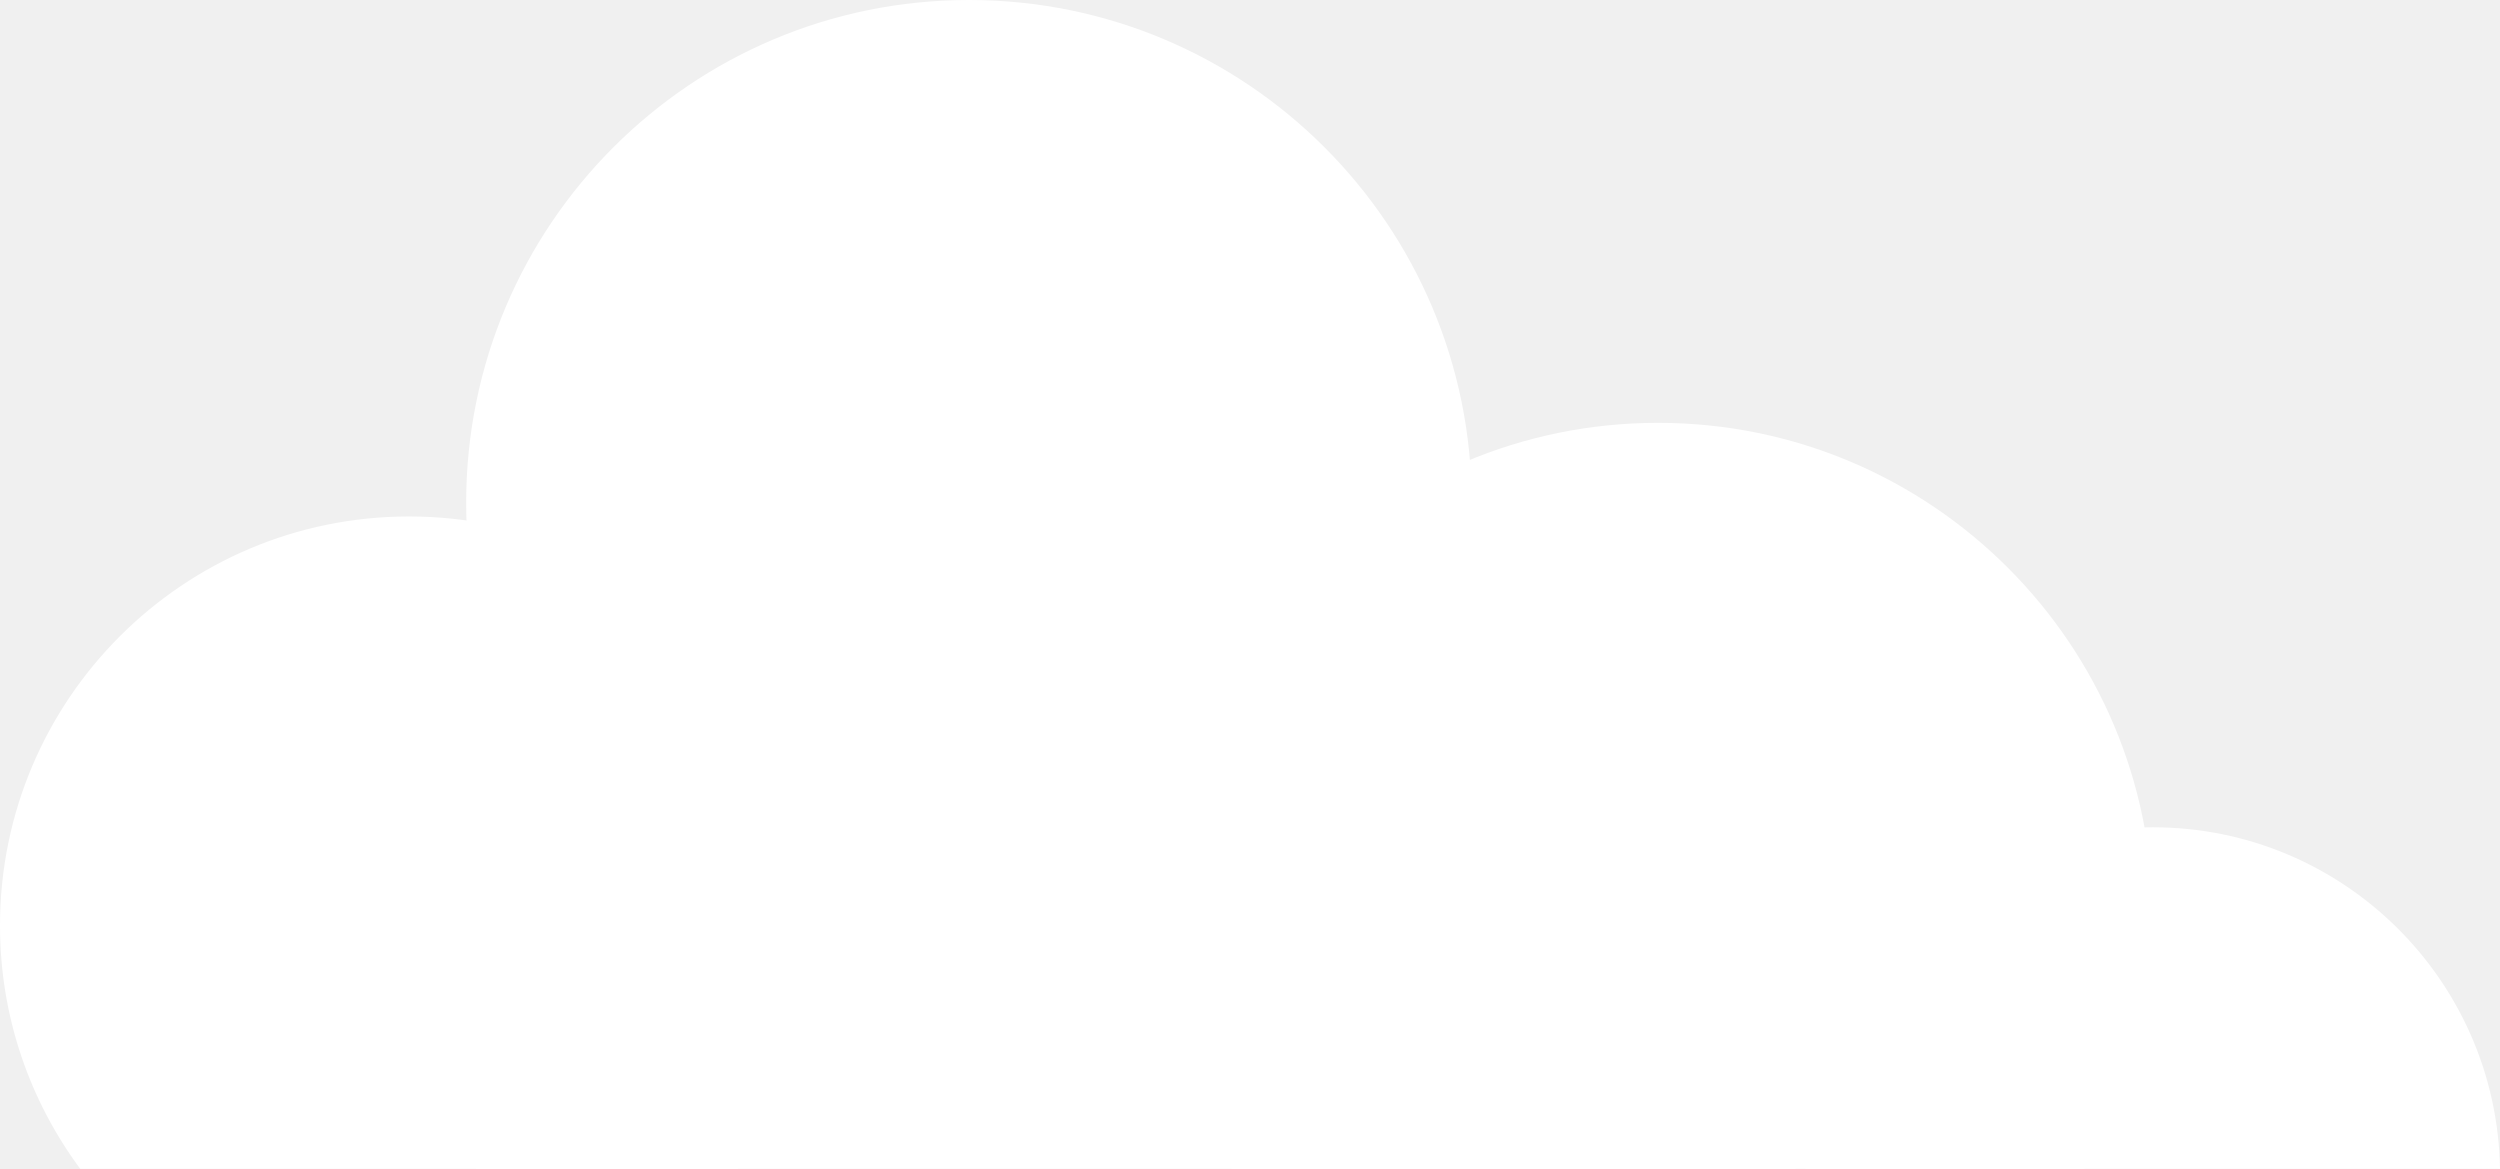
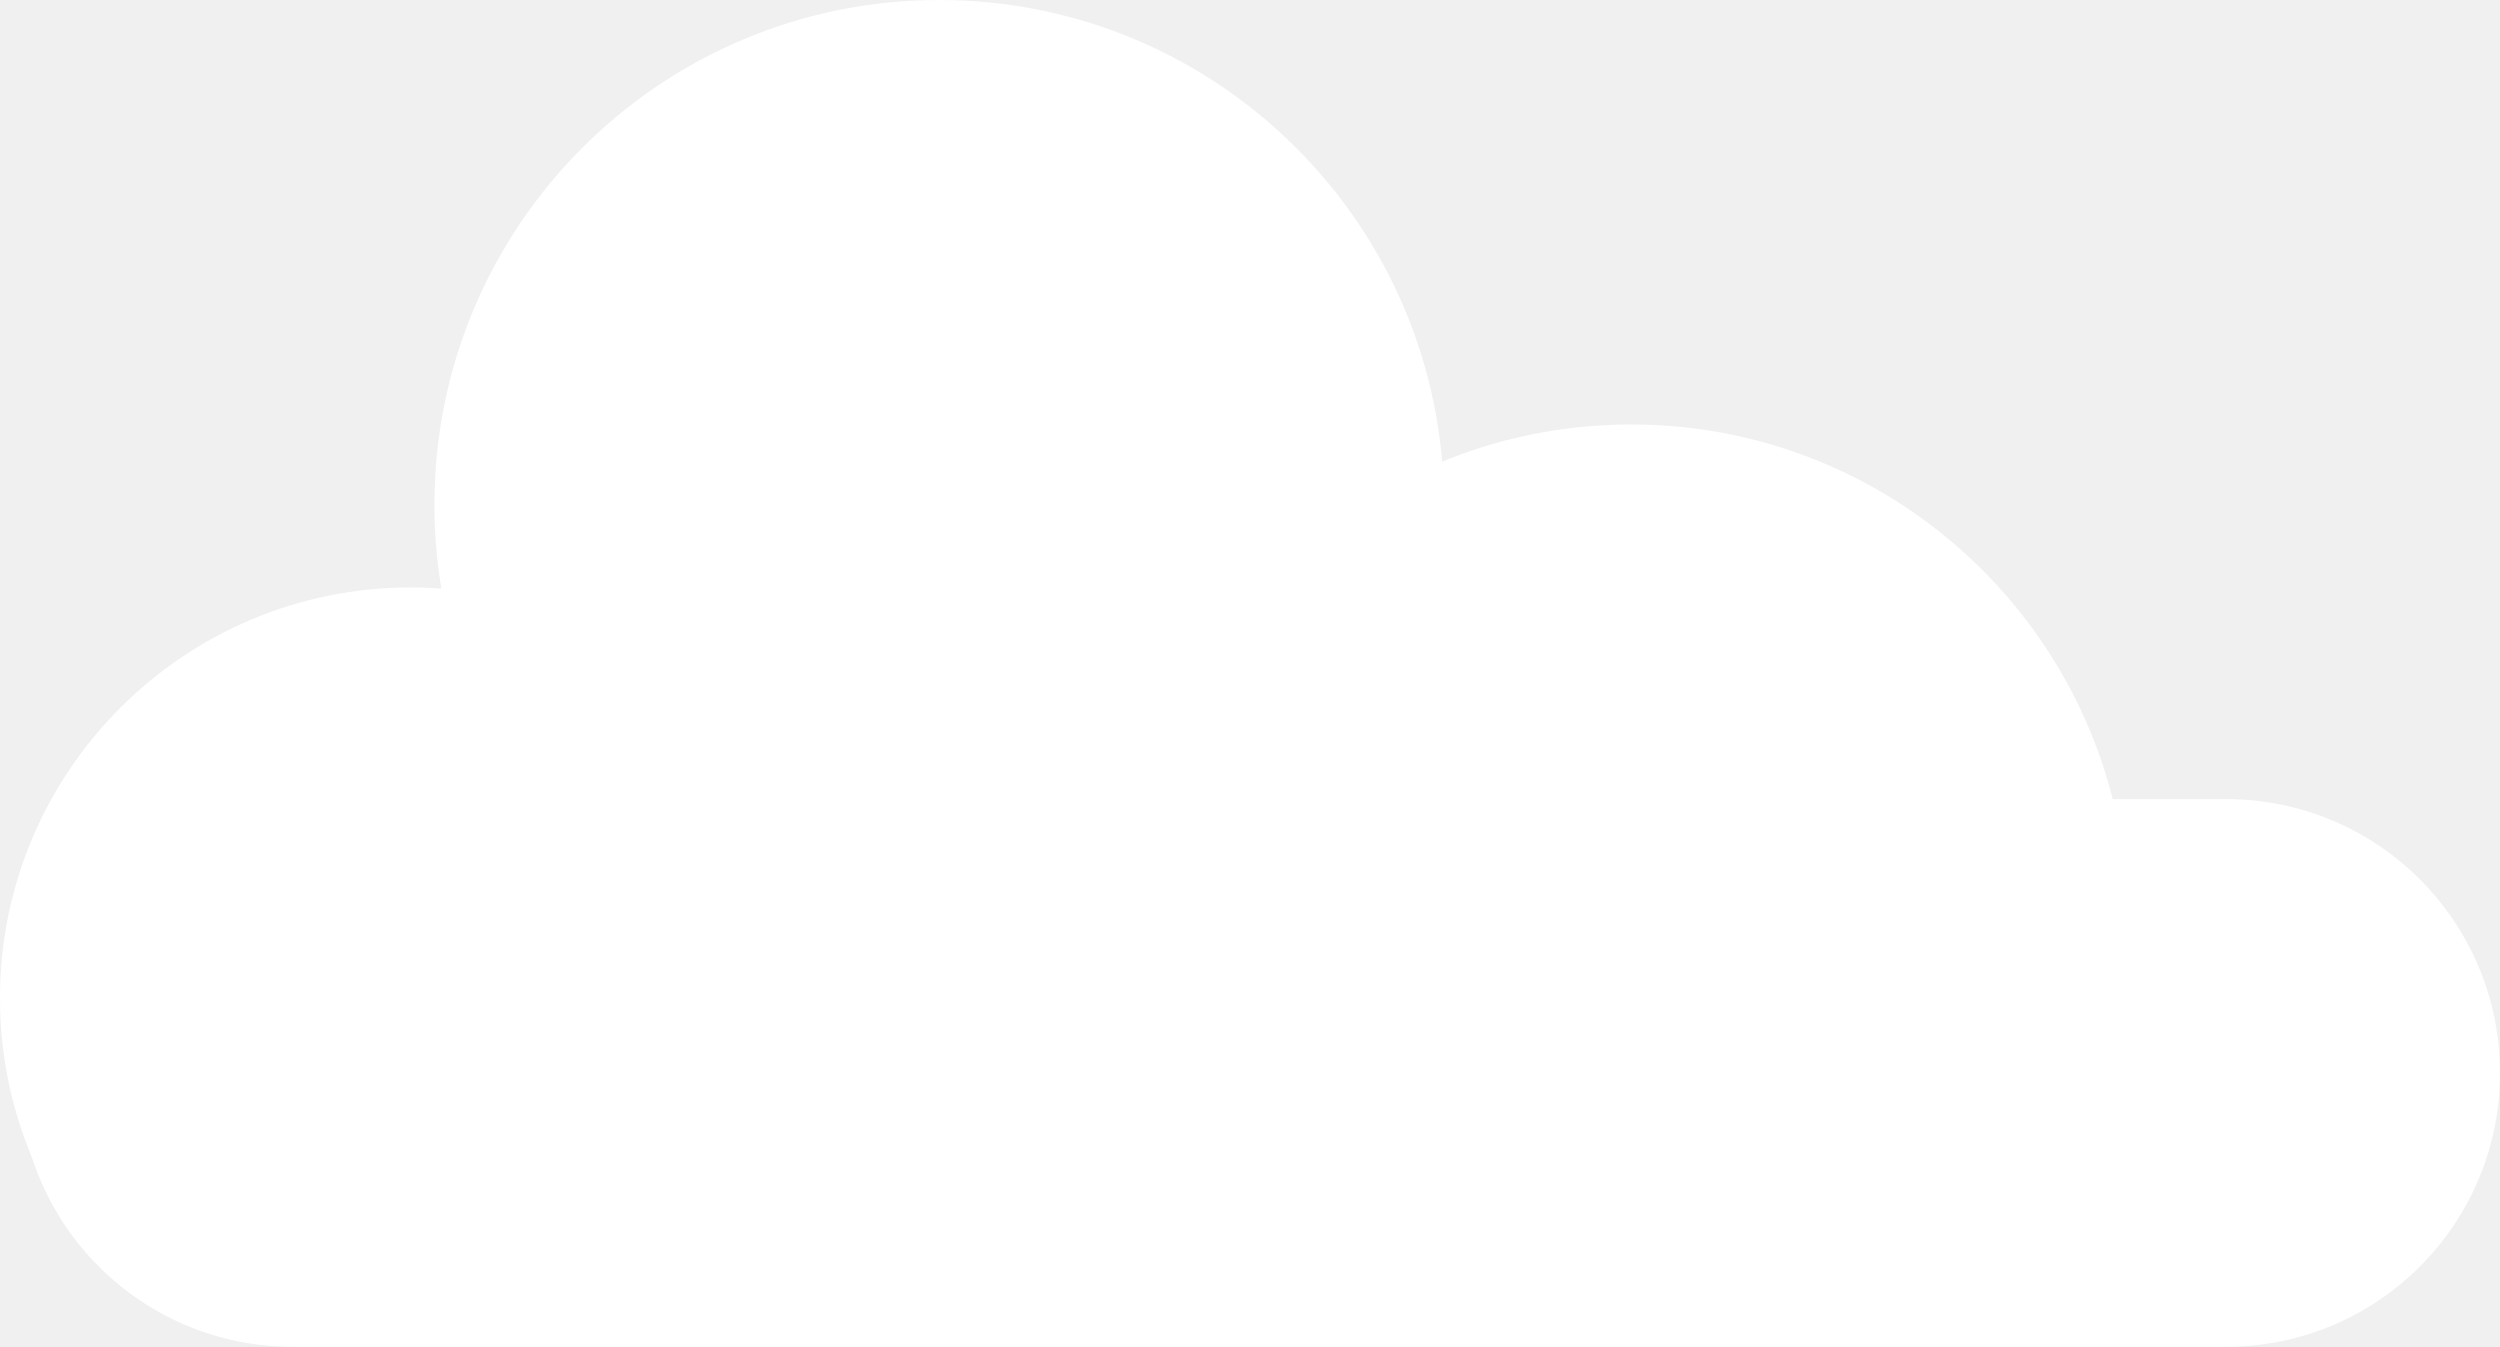
- <svg xmlns="http://www.w3.org/2000/svg" id="Layer_2" data-name="Layer 2" viewBox="0 0 376.26 175.92">
+ <svg xmlns="http://www.w3.org/2000/svg" id="Layer_2" data-name="Layer 2" viewBox="0 0 309.09 166.51">
  <defs>
    <style>
      .cls-1 {
        fill: #fff;
        stroke-width: 0px;
      }
    </style>
  </defs>
-   <path class="cls-1" d="M111.06,175.92c7.59-10.23,12.08-22.9,12.08-36.62,0-34-27.56-61.57-61.57-61.57S0,105.3,0,139.3c0,13.72,4.49,26.38,12.08,36.62h98.98Z" />
-   <circle class="cls-1" cx="145.83" cy="75.67" r="75.67" />
-   <path class="cls-1" d="M313.67,175.92c6.55-11.09,10.33-24.01,10.33-37.82,0-41.13-33.34-74.46-74.46-74.46s-74.46,33.34-74.46,74.46c0,13.81,3.77,26.73,10.33,37.82h128.28Z" />
-   <path class="cls-1" d="M376.26,175.92c-.47-28.47-23.68-51.41-52.26-51.41s-51.79,22.94-52.26,51.41h104.52Z" />
-   <path class="cls-1" d="M270.24,175.92c-8.18-44.04-49.52-77.55-99.3-77.55s-91.12,33.51-99.3,77.55h198.6Z" />
+   <path class="cls-1" d="M91.61,153.62c6.26-8.44,9.96-18.89,9.96-30.21,0-28.04-22.73-50.78-50.78-50.78S0,95.37,0,123.41c0,11.32,3.7,21.76,9.96,30.21,0,0,81.64,0,81.64,0Z" />
+   <circle class="cls-1" cx="116.12" cy="62.41" r="62.41" />
+   <path class="cls-1" d="M254.56,145.1c5.4-9.15,8.52-19.8,8.52-31.2,0-33.93-27.5-61.42-61.42-61.42s-61.42,27.5-61.42,61.42c0,11.39,3.11,22.05,8.52,31.2h105.81-.02Z" />
+   <path class="cls-1" d="M306.19,145.1c-.39-23.48-19.53-42.4-43.11-42.4s-42.72,18.92-43.11,42.4h86.21Z" />
+   <path class="cls-1" d="M218.74,145.1c-6.75-36.33-40.85-63.97-81.91-63.97s-75.16,27.64-81.91,63.97h163.81Z" />
+   <rect class="cls-1" x="2.31" y="98.8" width="306.78" height="67.71" rx="33.85" ry="33.85" />
</svg>
